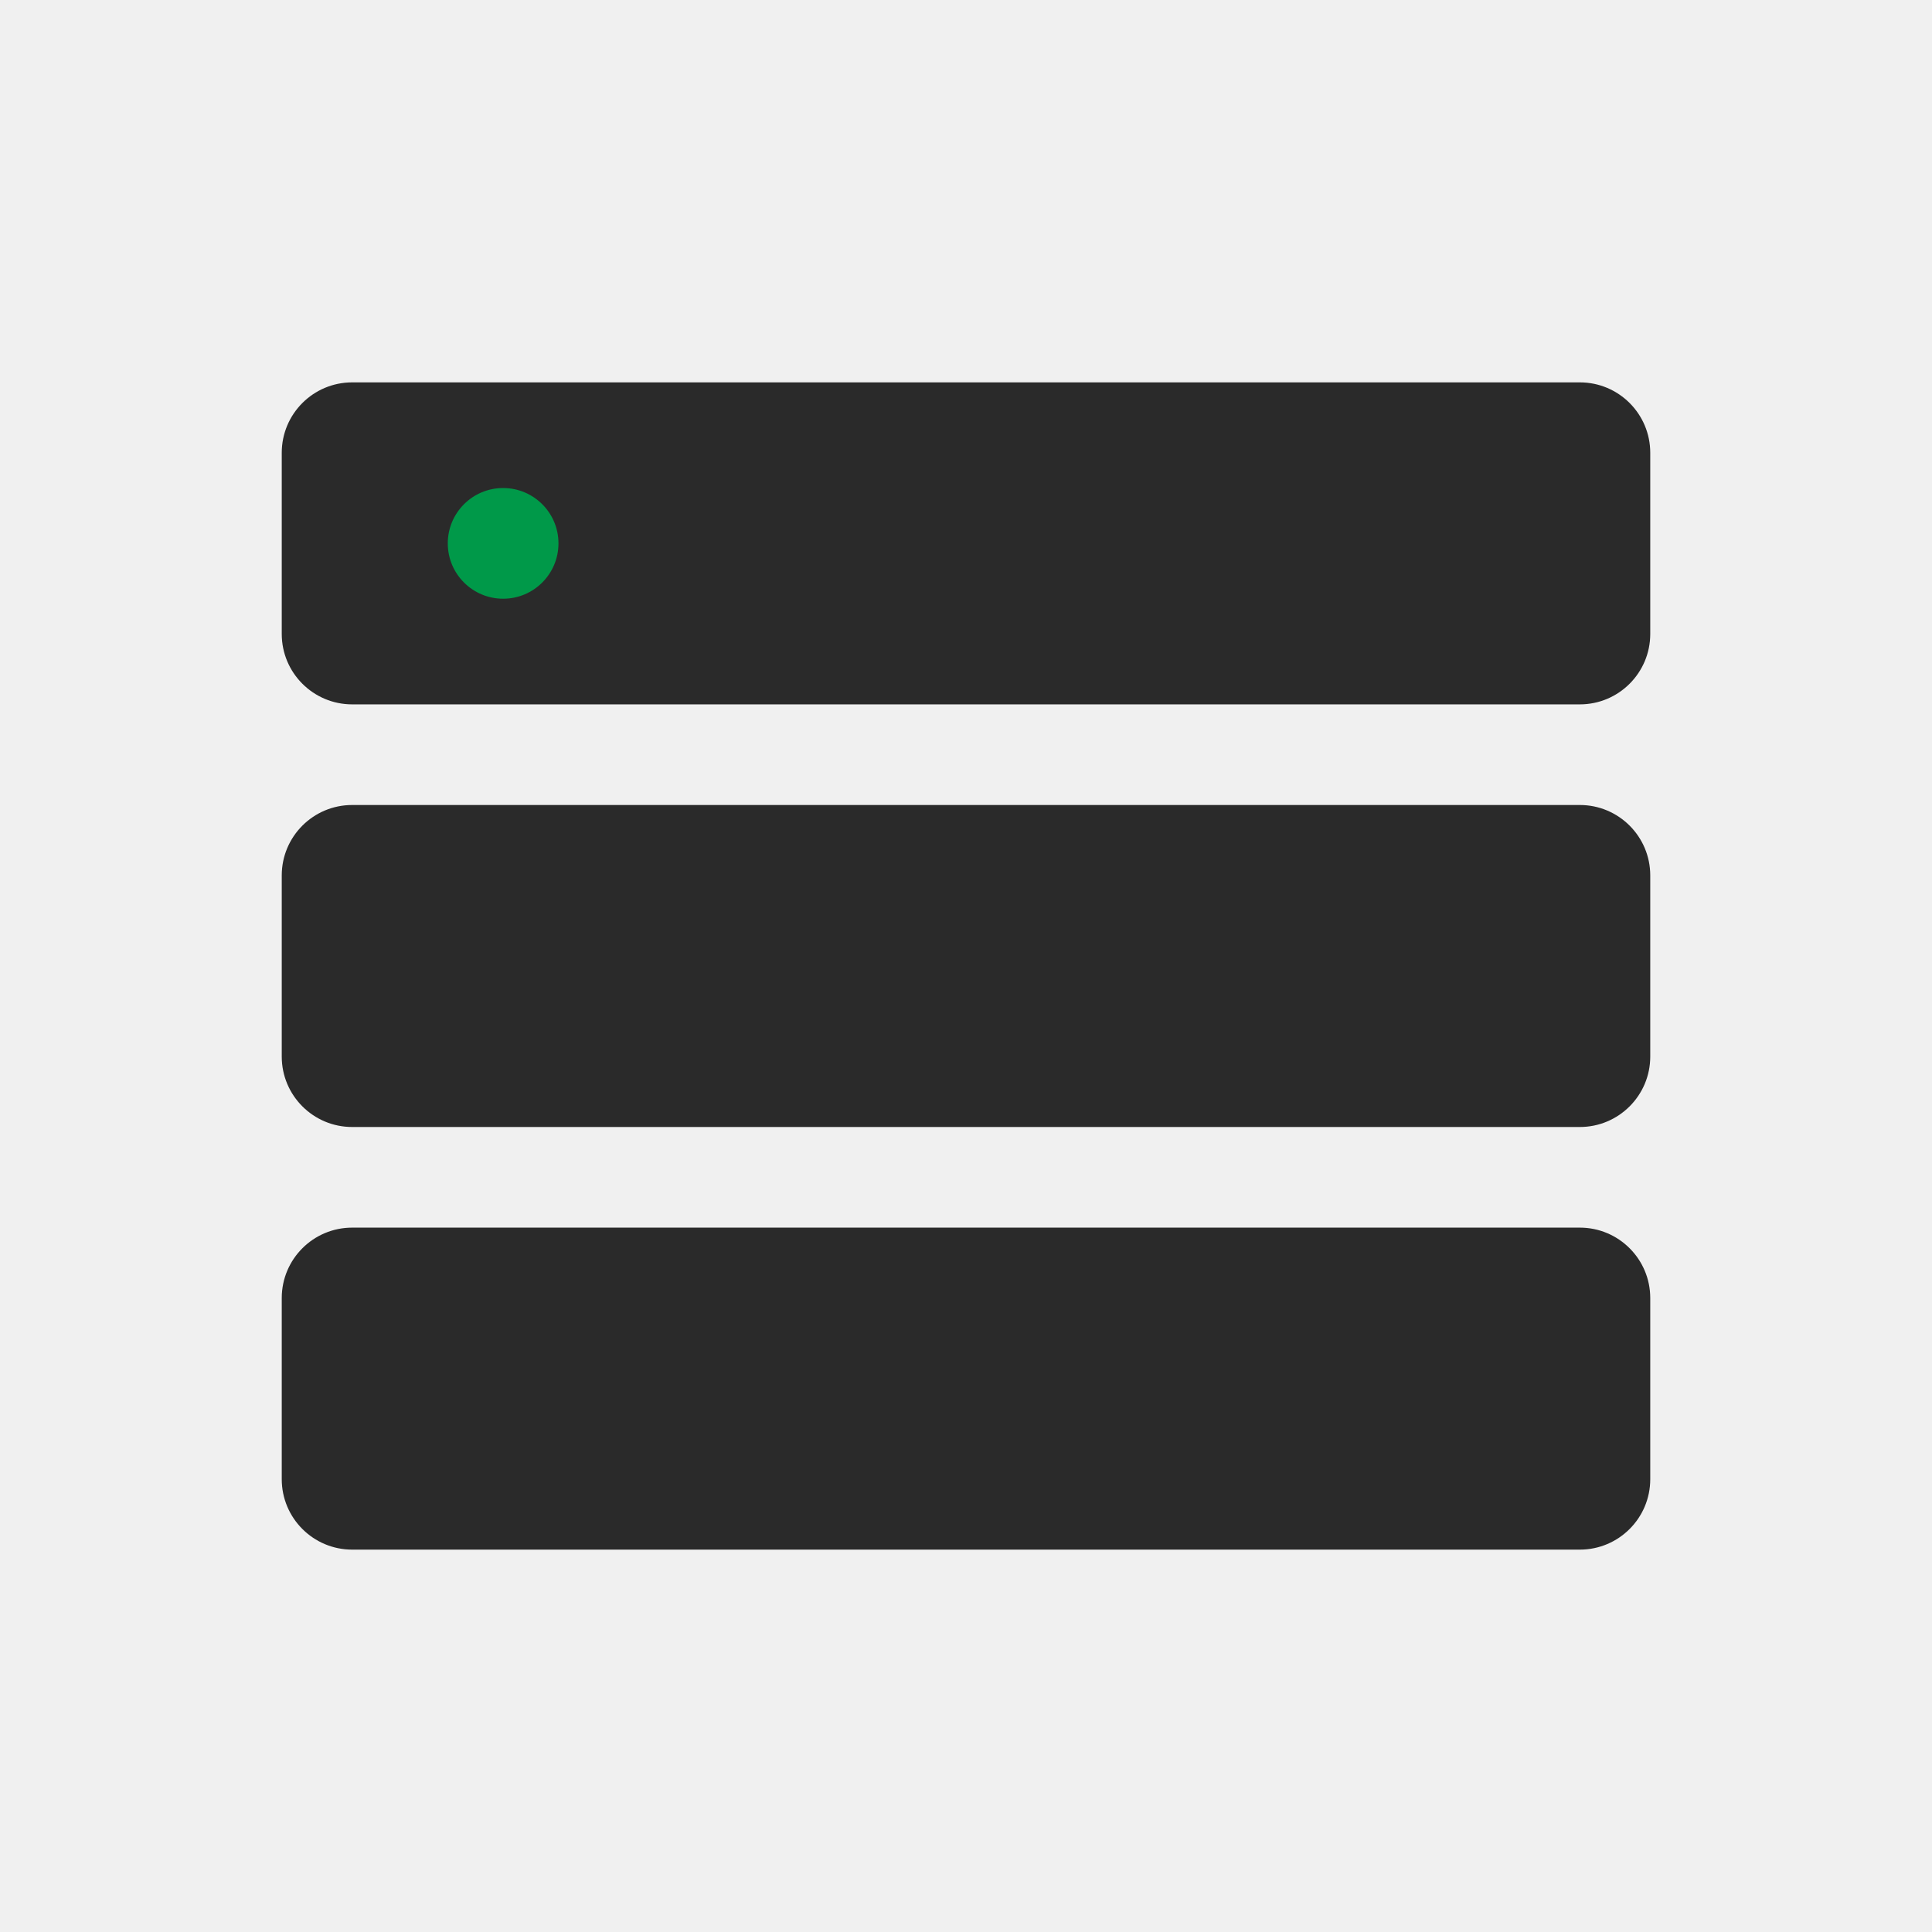
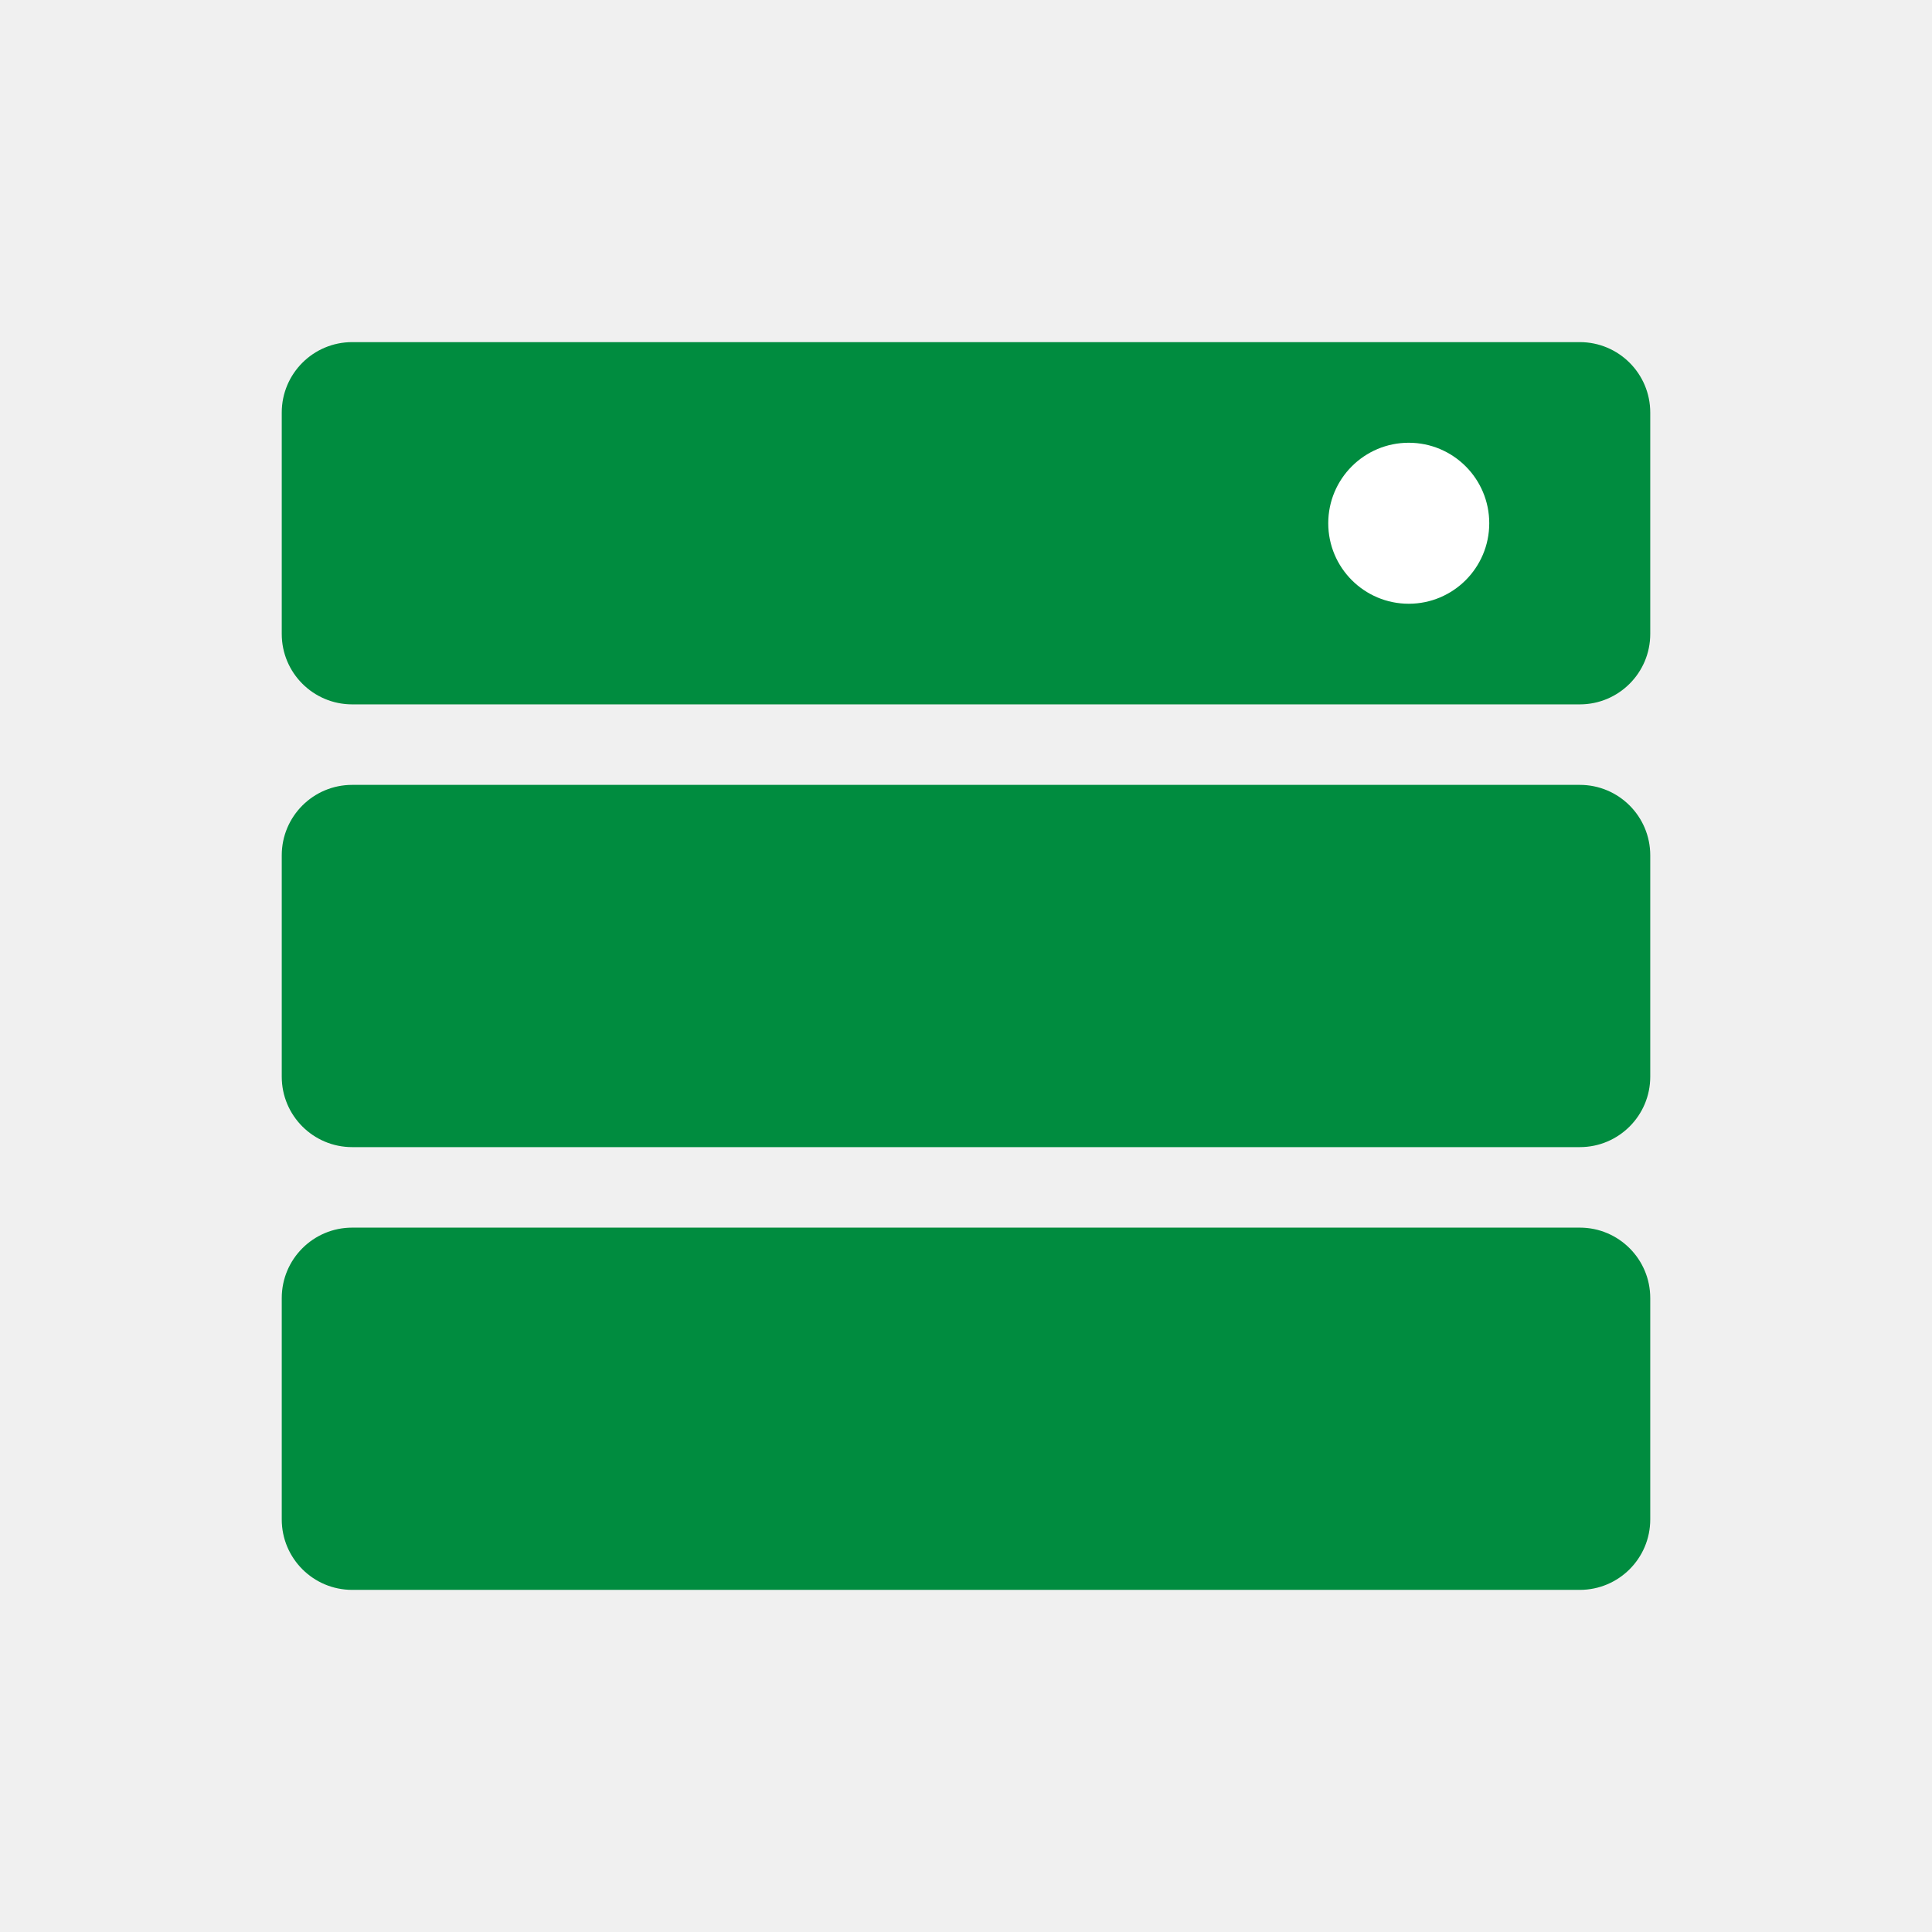
<svg xmlns="http://www.w3.org/2000/svg" viewBox="0 0 384 384" version="1.1">
  <g id="mcp">
-     <rect x="56" y="76" width="272" height="64" rx="14" ry="14" style="fill:#2a2a2a;stroke:none" />
-     <rect x="56" y="160" width="272" height="64" rx="14" ry="14" style="fill:#2a2a2a;stroke:none" />
-     <rect x="56" y="244" width="272" height="64" rx="14" ry="14" style="fill:#2a2a2a;stroke:none" />
-     <circle cx="100" cy="108" r="11" style="fill:#009949;stroke:none" />
+     <rect x="56" y="68" width="272" height="72" rx="14" ry="14" style="fill:#008c3f;stroke:none" />
+     <rect x="56" y="156" width="272" height="72" rx="14" ry="14" style="fill:#008c3f;stroke:none" />
+     <rect x="56" y="244" width="272" height="72" rx="14" ry="14" style="fill:#008c3f;stroke:none" />
+     <circle cx="280" cy="104" r="16" style="fill:#ffffff;stroke:none" />
  </g>
</svg>
